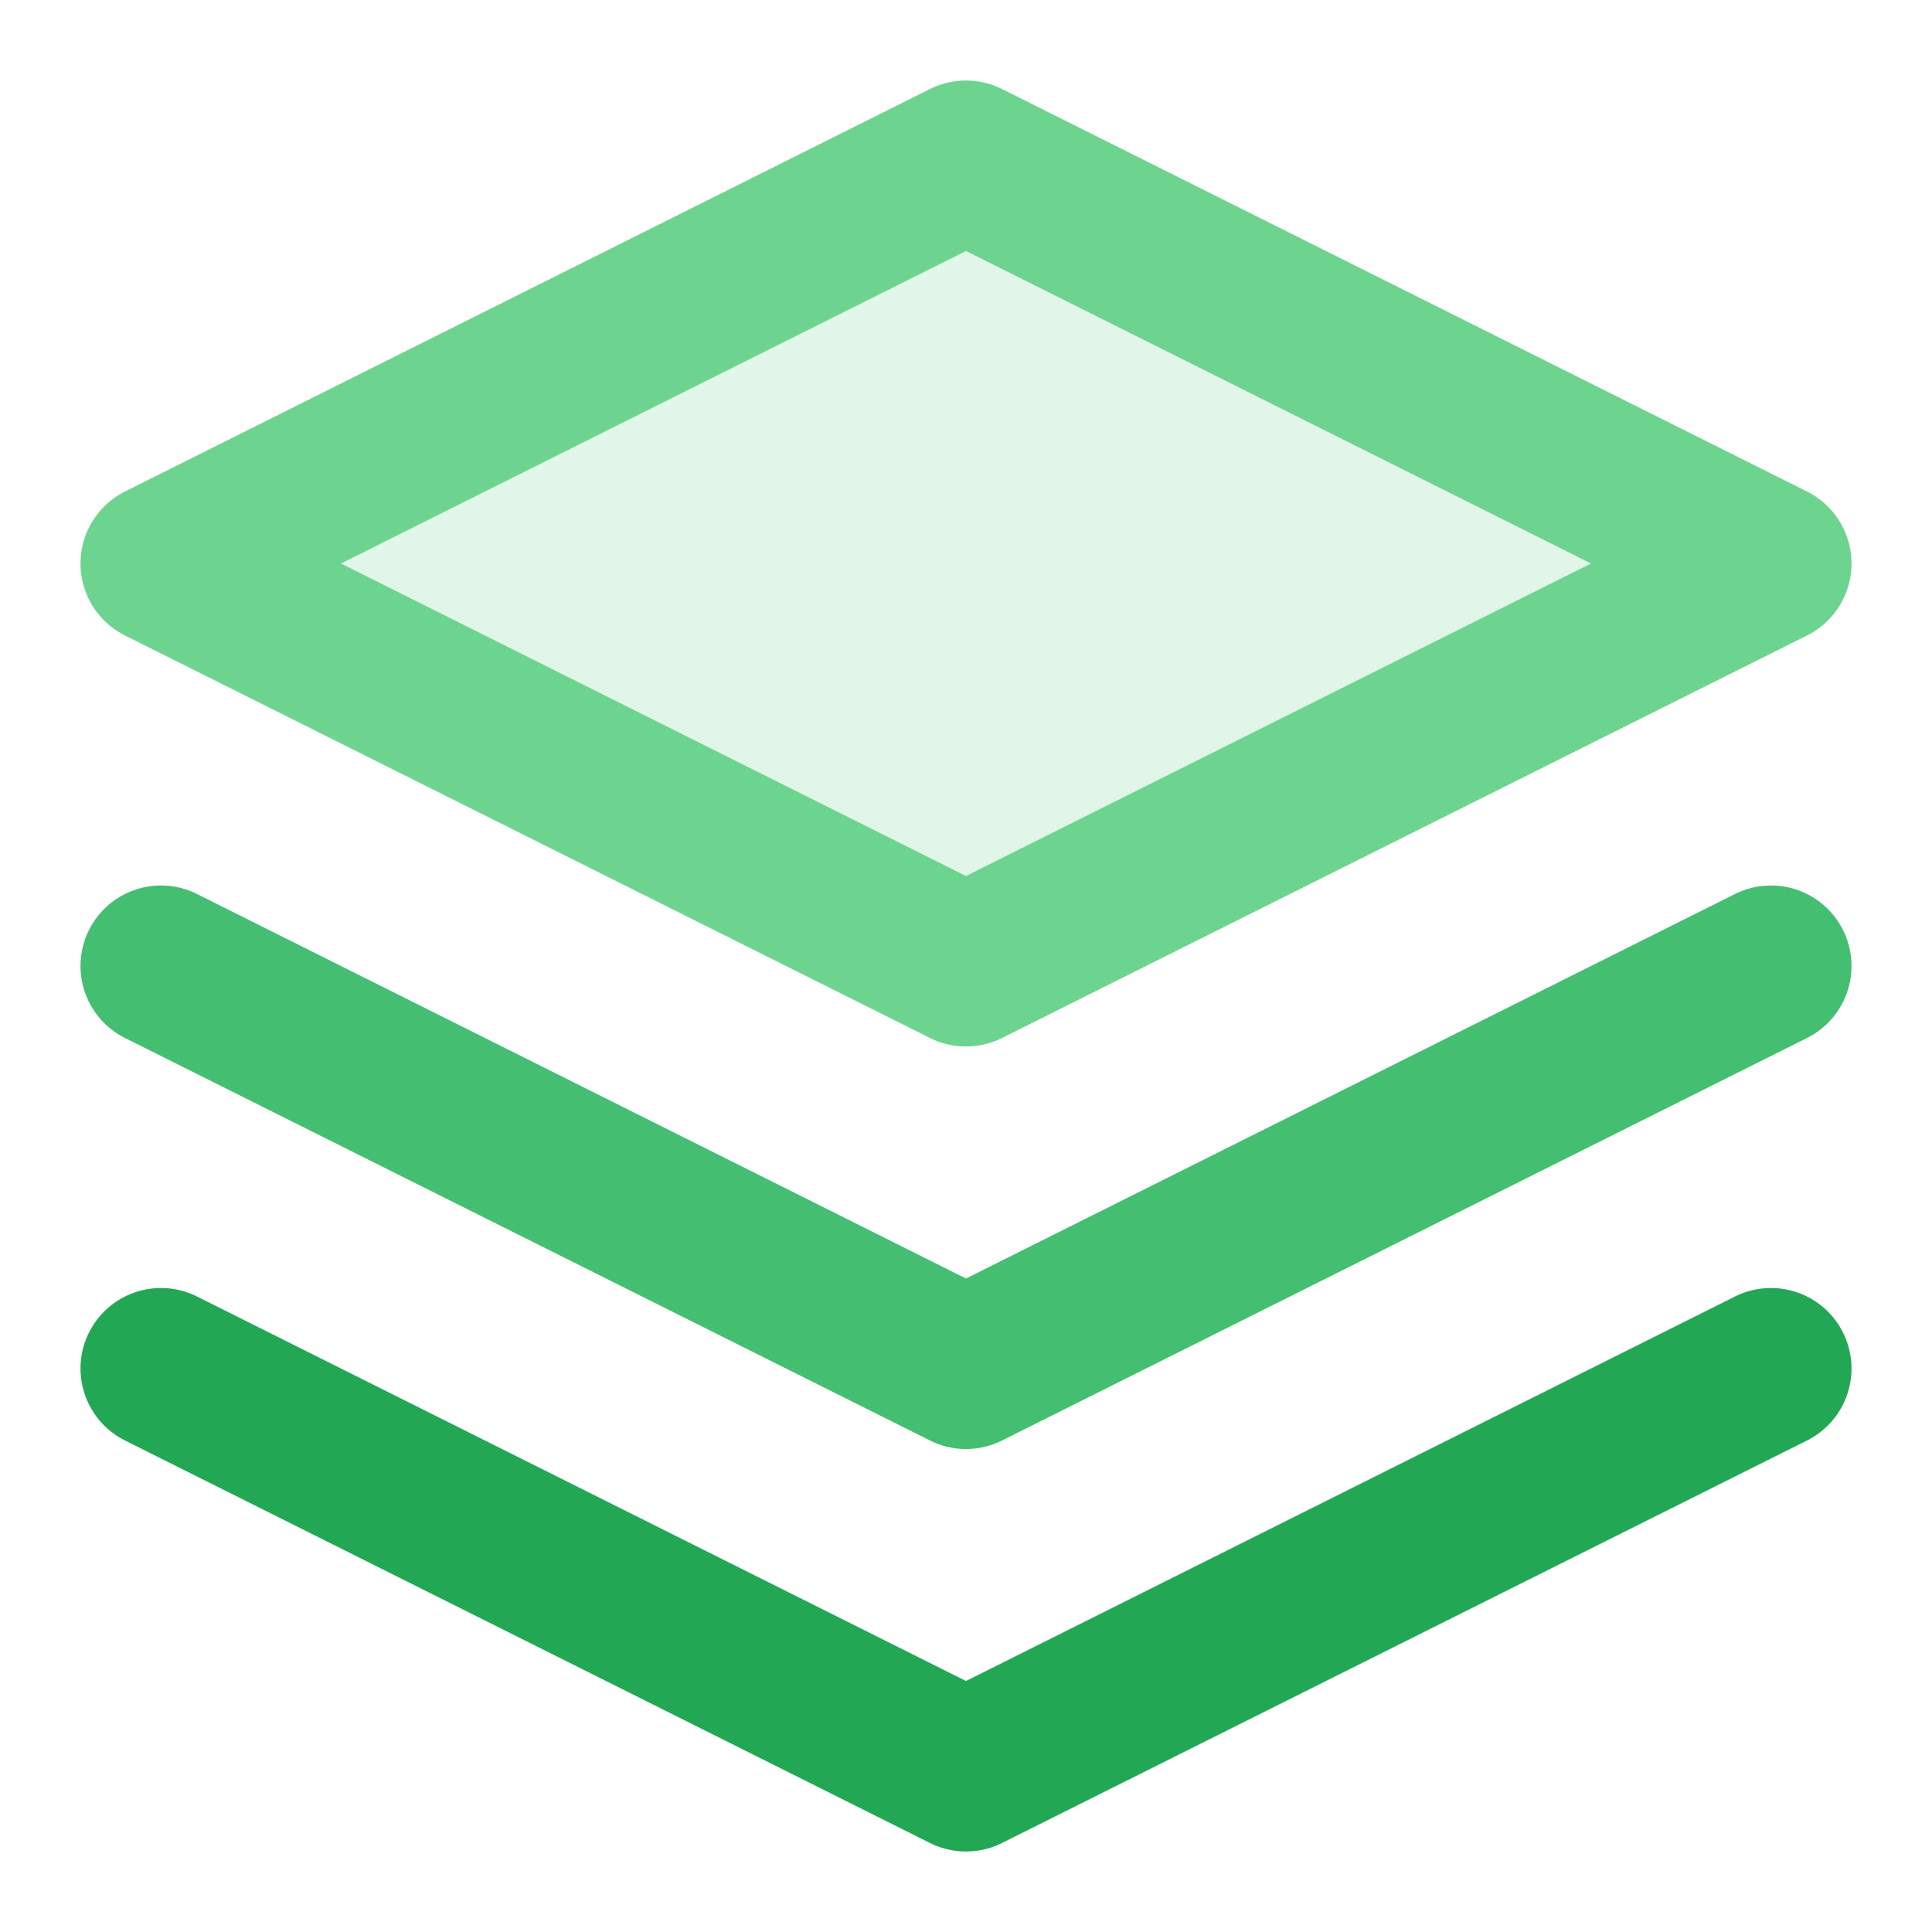
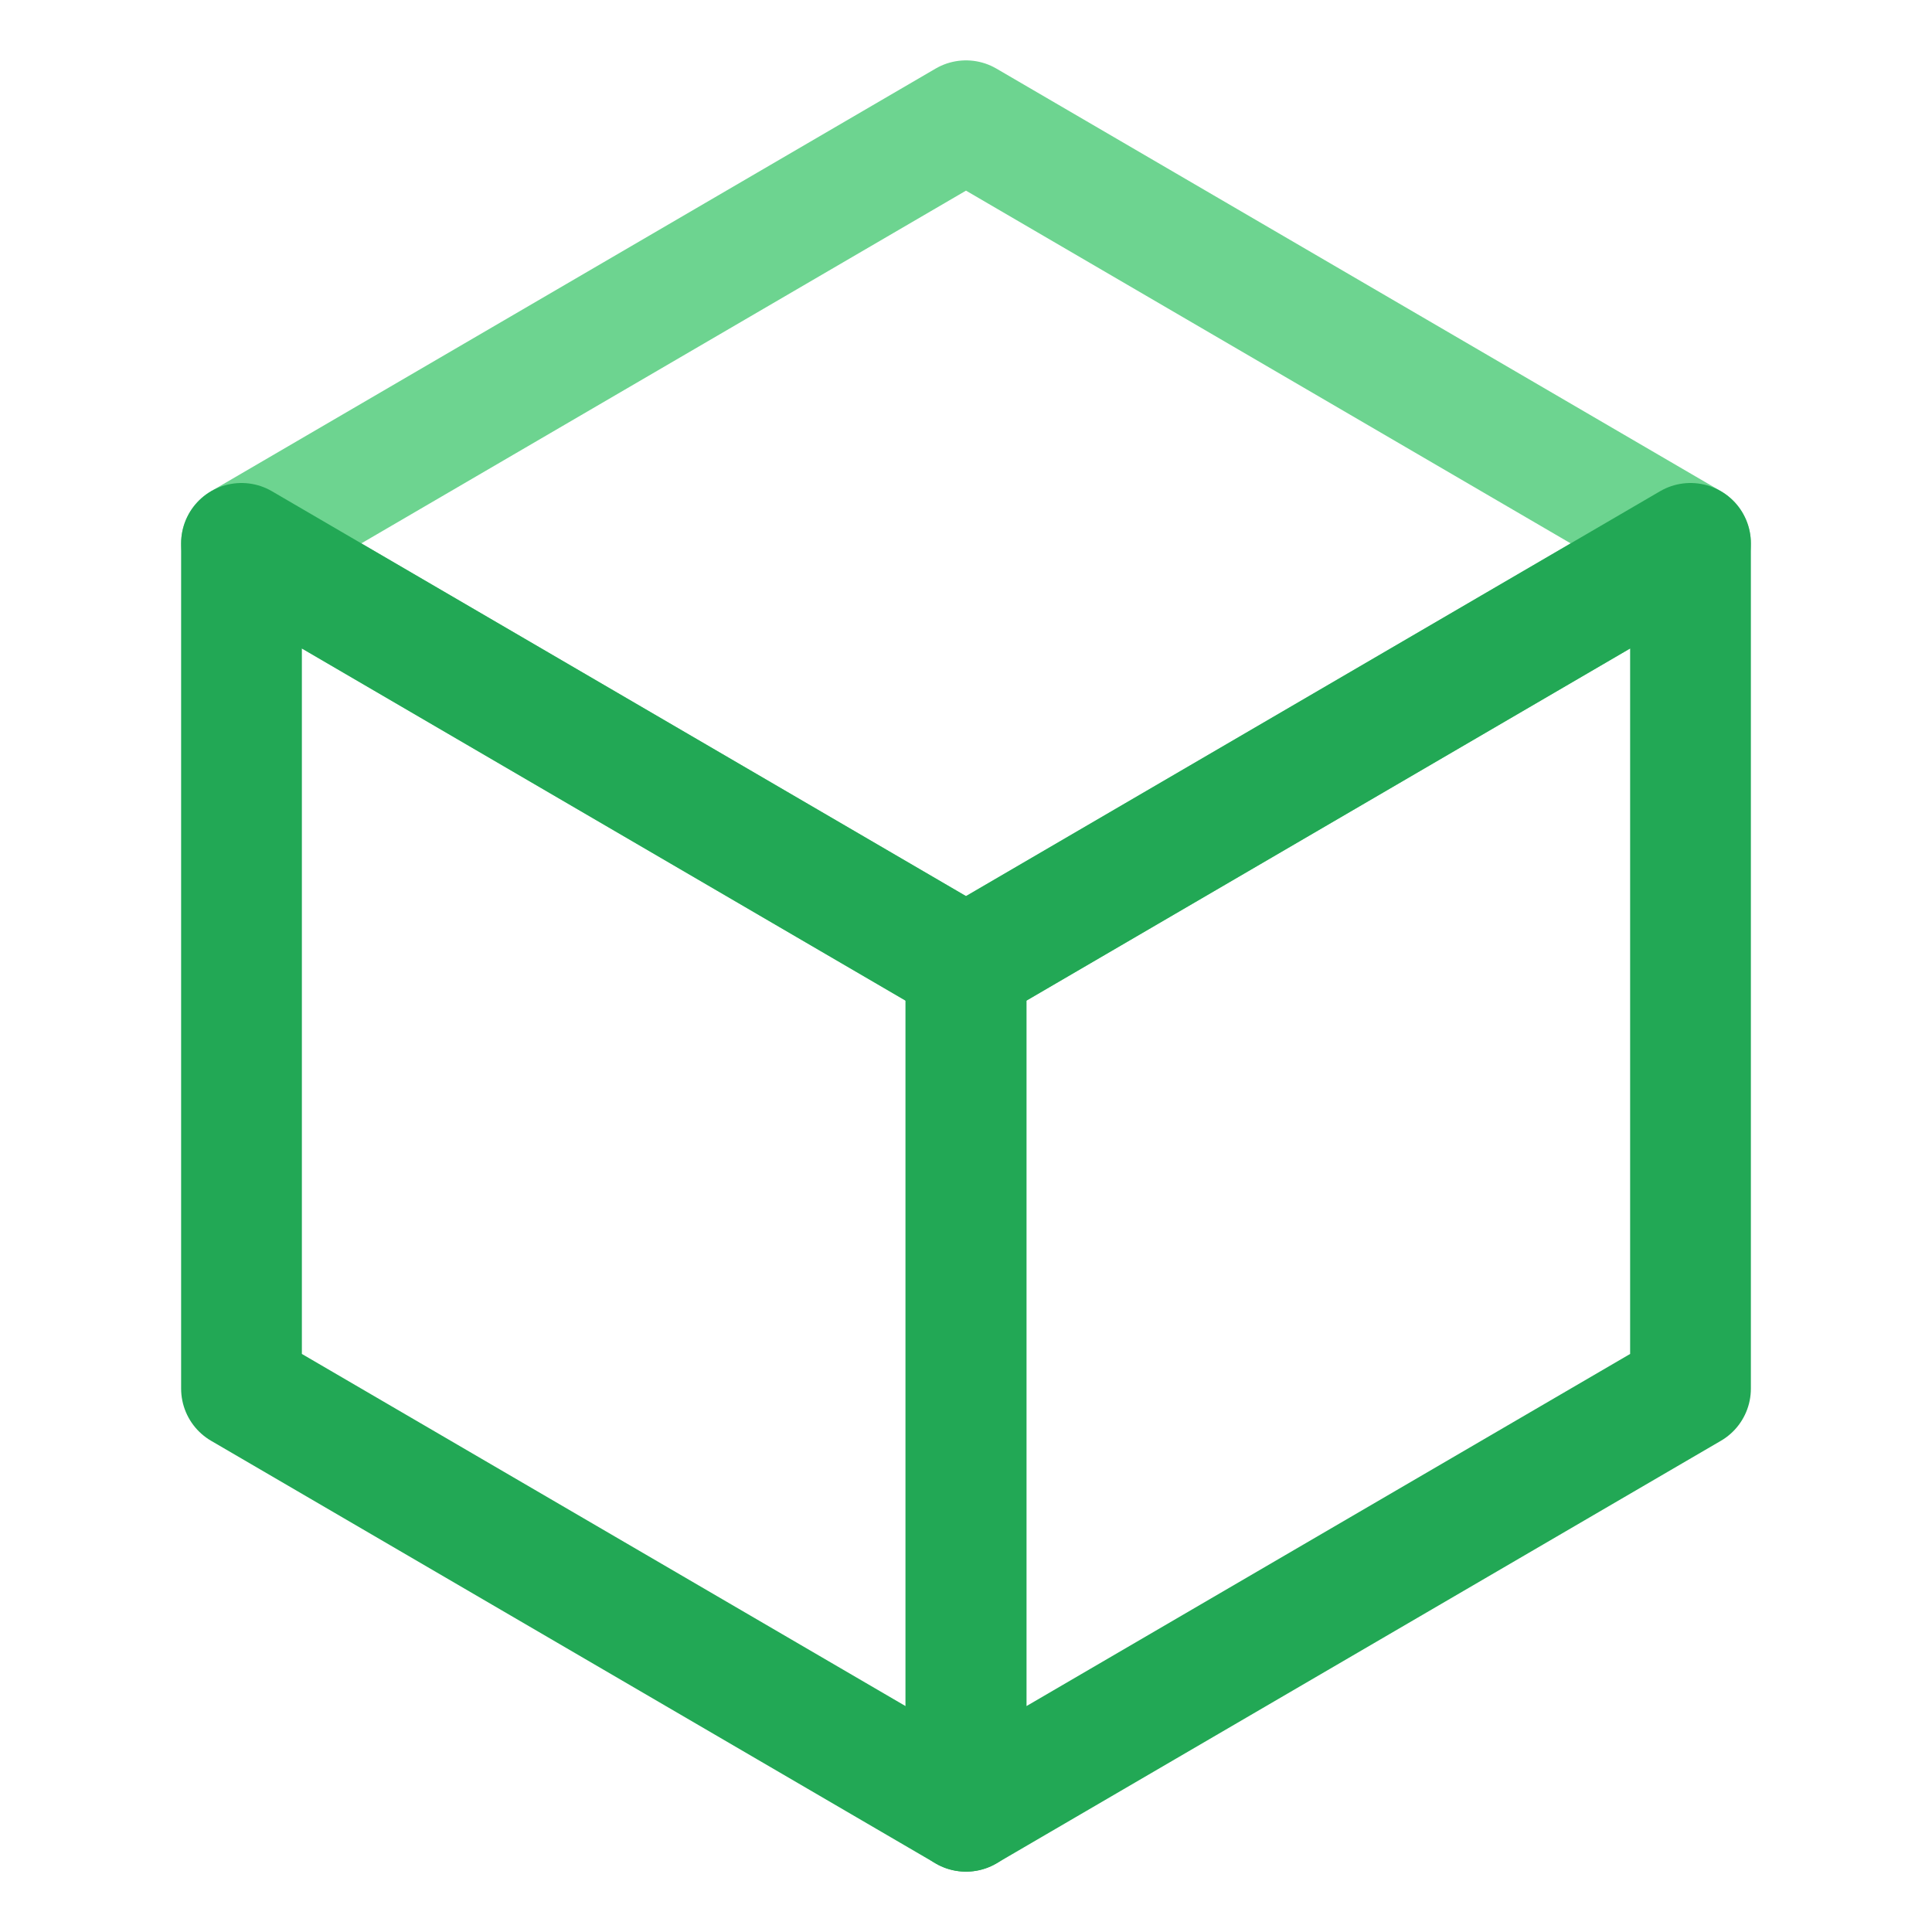
- <svg xmlns="http://www.w3.org/2000/svg" width="24" height="24" viewBox="0 0 24 24" fill="none">
-   <path d="M12 2L2 7L12 12L22 7L12 2Z" stroke="#6DD490" stroke-width="2" stroke-linecap="round" stroke-linejoin="round" fill="#6DD49033" />
-   <path d="M2 17L12 22L22 17" stroke="#22A855" stroke-width="2" stroke-linecap="round" stroke-linejoin="round" />
-   <path d="M2 12L12 17L22 12" stroke="#44BE70" stroke-width="2" stroke-linecap="round" stroke-linejoin="round" />
+ <svg xmlns="http://www.w3.org/2000/svg" width="16" height="16" viewBox="0 0 16 16" fill="none">
+   <path d="M8 1 L14 4.5 L8 8 L2 4.5 Z" stroke="#6DD490" stroke-width="1" fill="none" stroke-linejoin="round" />
+   <path d="M2 4.5 L8 8 L8 15 L2 11.5 Z" stroke="#22A855" stroke-width="1" fill="none" stroke-linejoin="round" />
+   <path d="M14 4.5 L8 8 L8 15 L14 11.5 Z" stroke="#22A855" stroke-width="1" fill="none" stroke-linejoin="round" />
+   <line x1="8" y1="8" x2="8" y2="15" stroke="#22A855" stroke-width="1" />
</svg>
